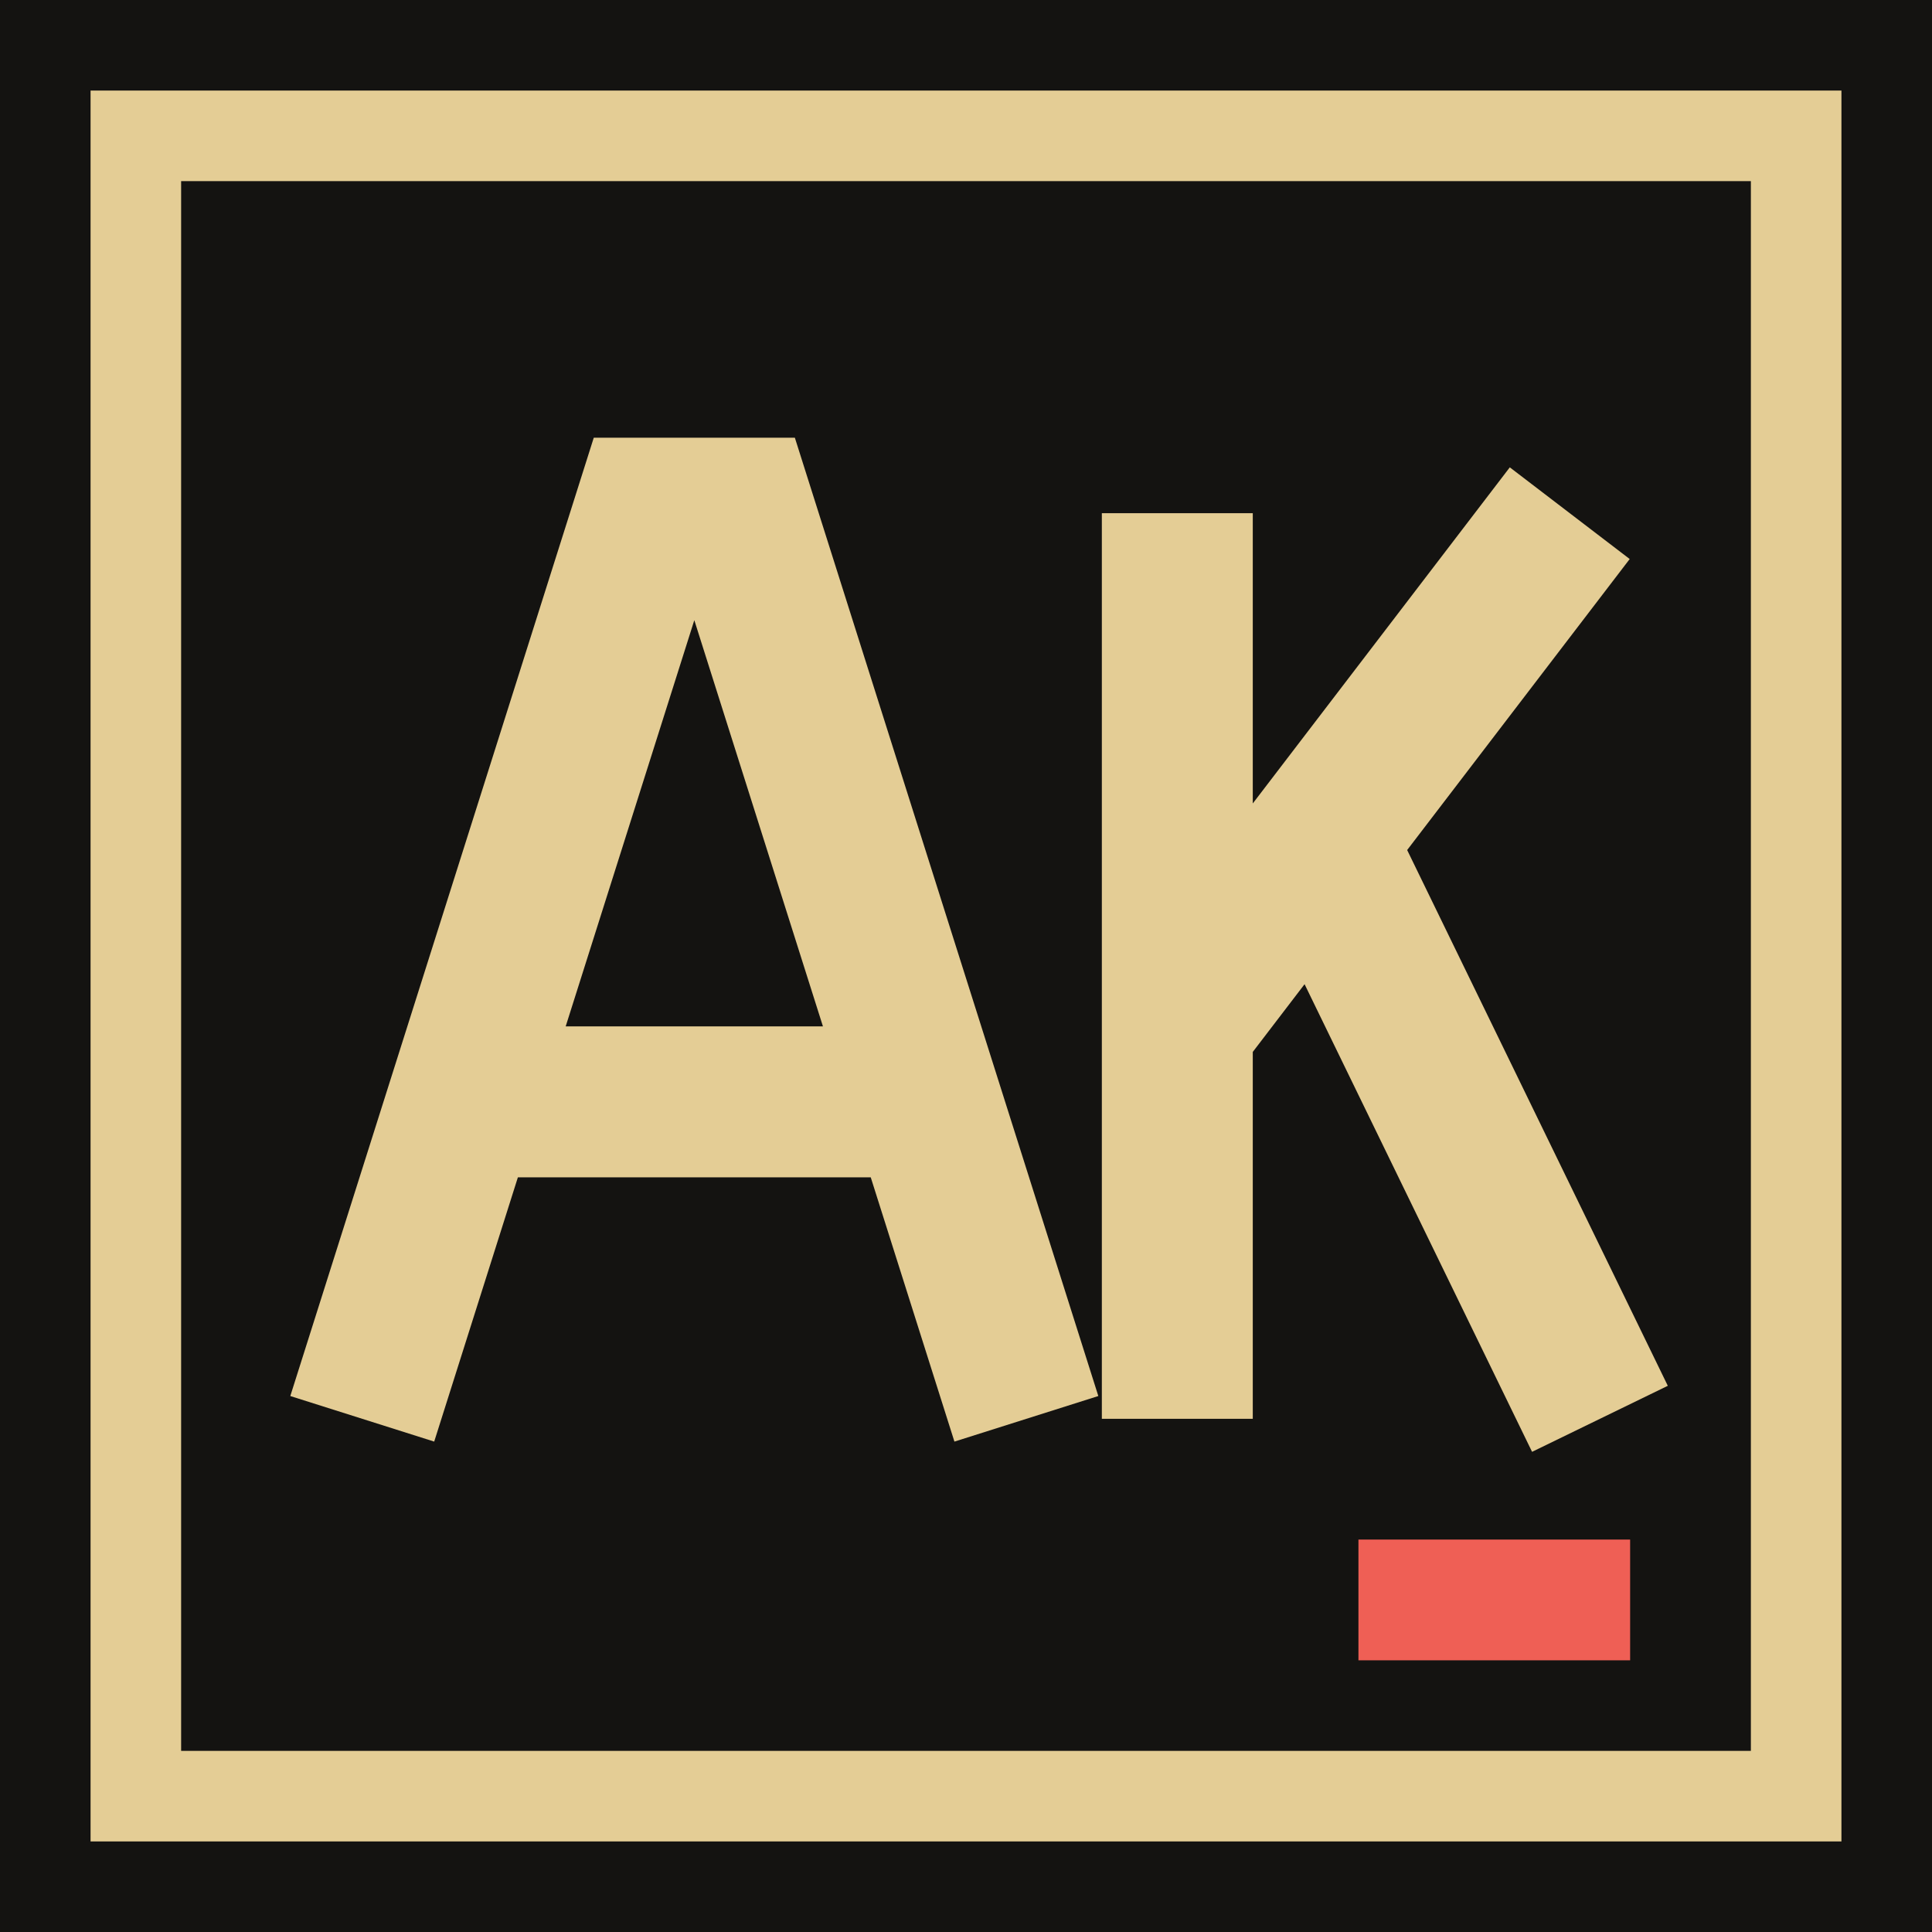
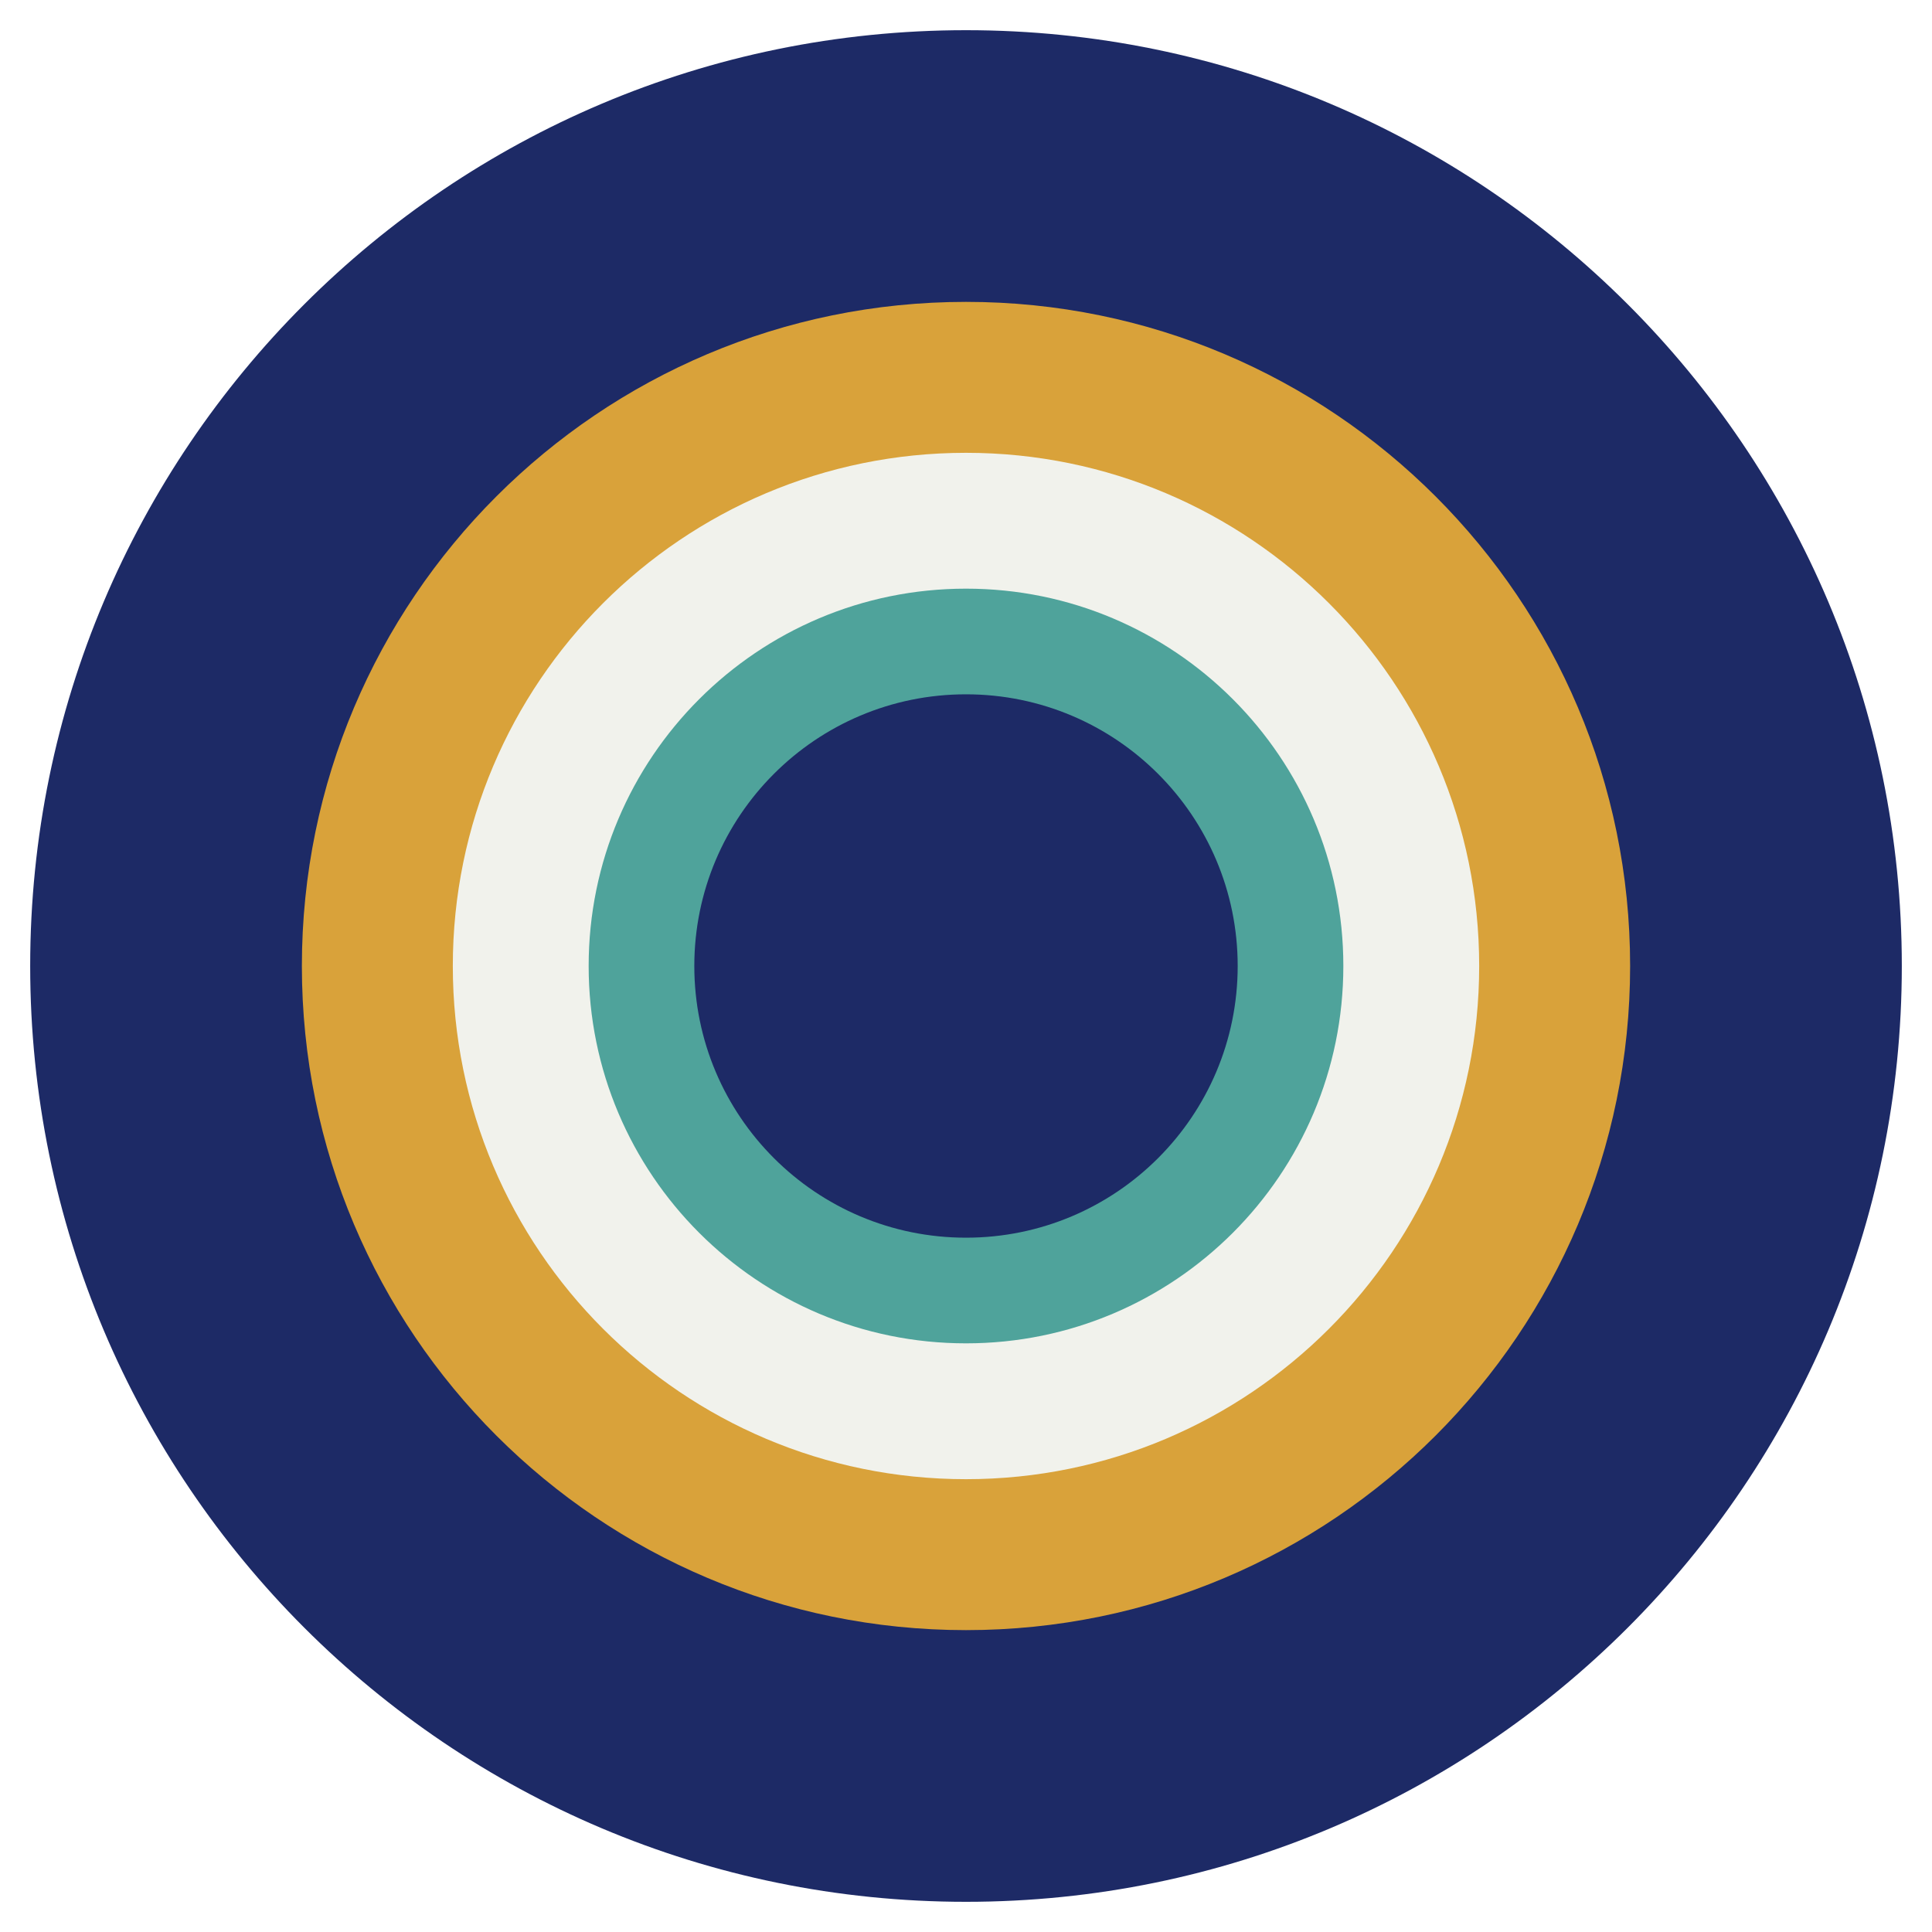
<svg xmlns="http://www.w3.org/2000/svg" viewBox="0 0 64 64">
-   <rect width="64" height="64" fill="#141311" />
-   <rect x="4.5" y="4.5" width="55" height="55" fill="none" stroke="#e4cd95" stroke-width="3" />
-   <path d="M12 47 21.5 17h3L34 47M15.6 36.5h15.8" fill="none" stroke="#e4cd95" stroke-width="5" stroke-linejoin="miter" />
-   <path d="M39 17v30M39 34 52 17M44 28.5 53 47" fill="none" stroke="#e4cd95" stroke-width="5" />
-   <rect x="45" y="51" width="9" height="4" fill="#ef5f55" />
+   <circle cx="32" cy="32" r="31" fill="#1d2a66" />
+   <circle cx="32" cy="32" r="22" fill="#d9a23a" />
+   <circle cx="32" cy="32" r="17" fill="#f1f2ec" />
+   <circle cx="32" cy="32" r="12.5" fill="#4fa39b" />
+   <circle cx="32" cy="32" r="9" fill="#1d2a66" />
</svg>
